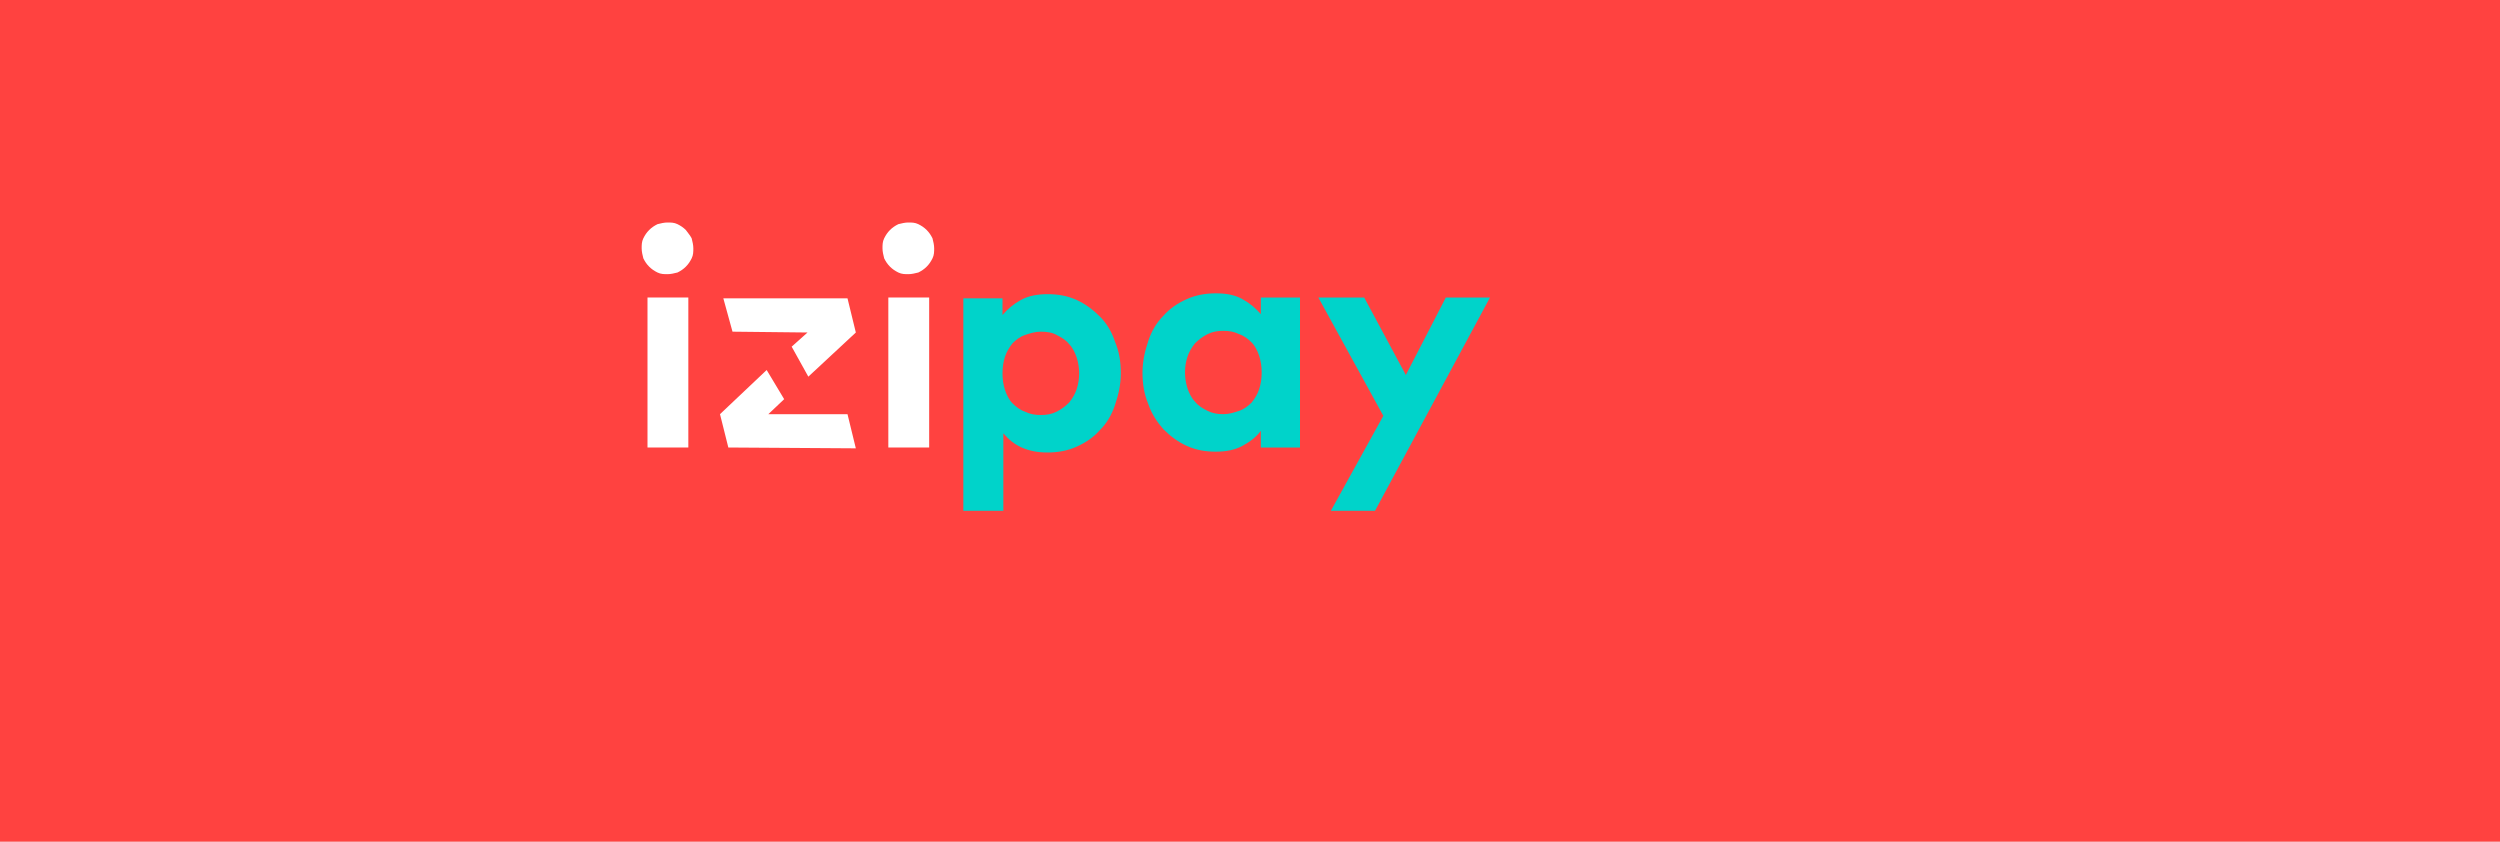
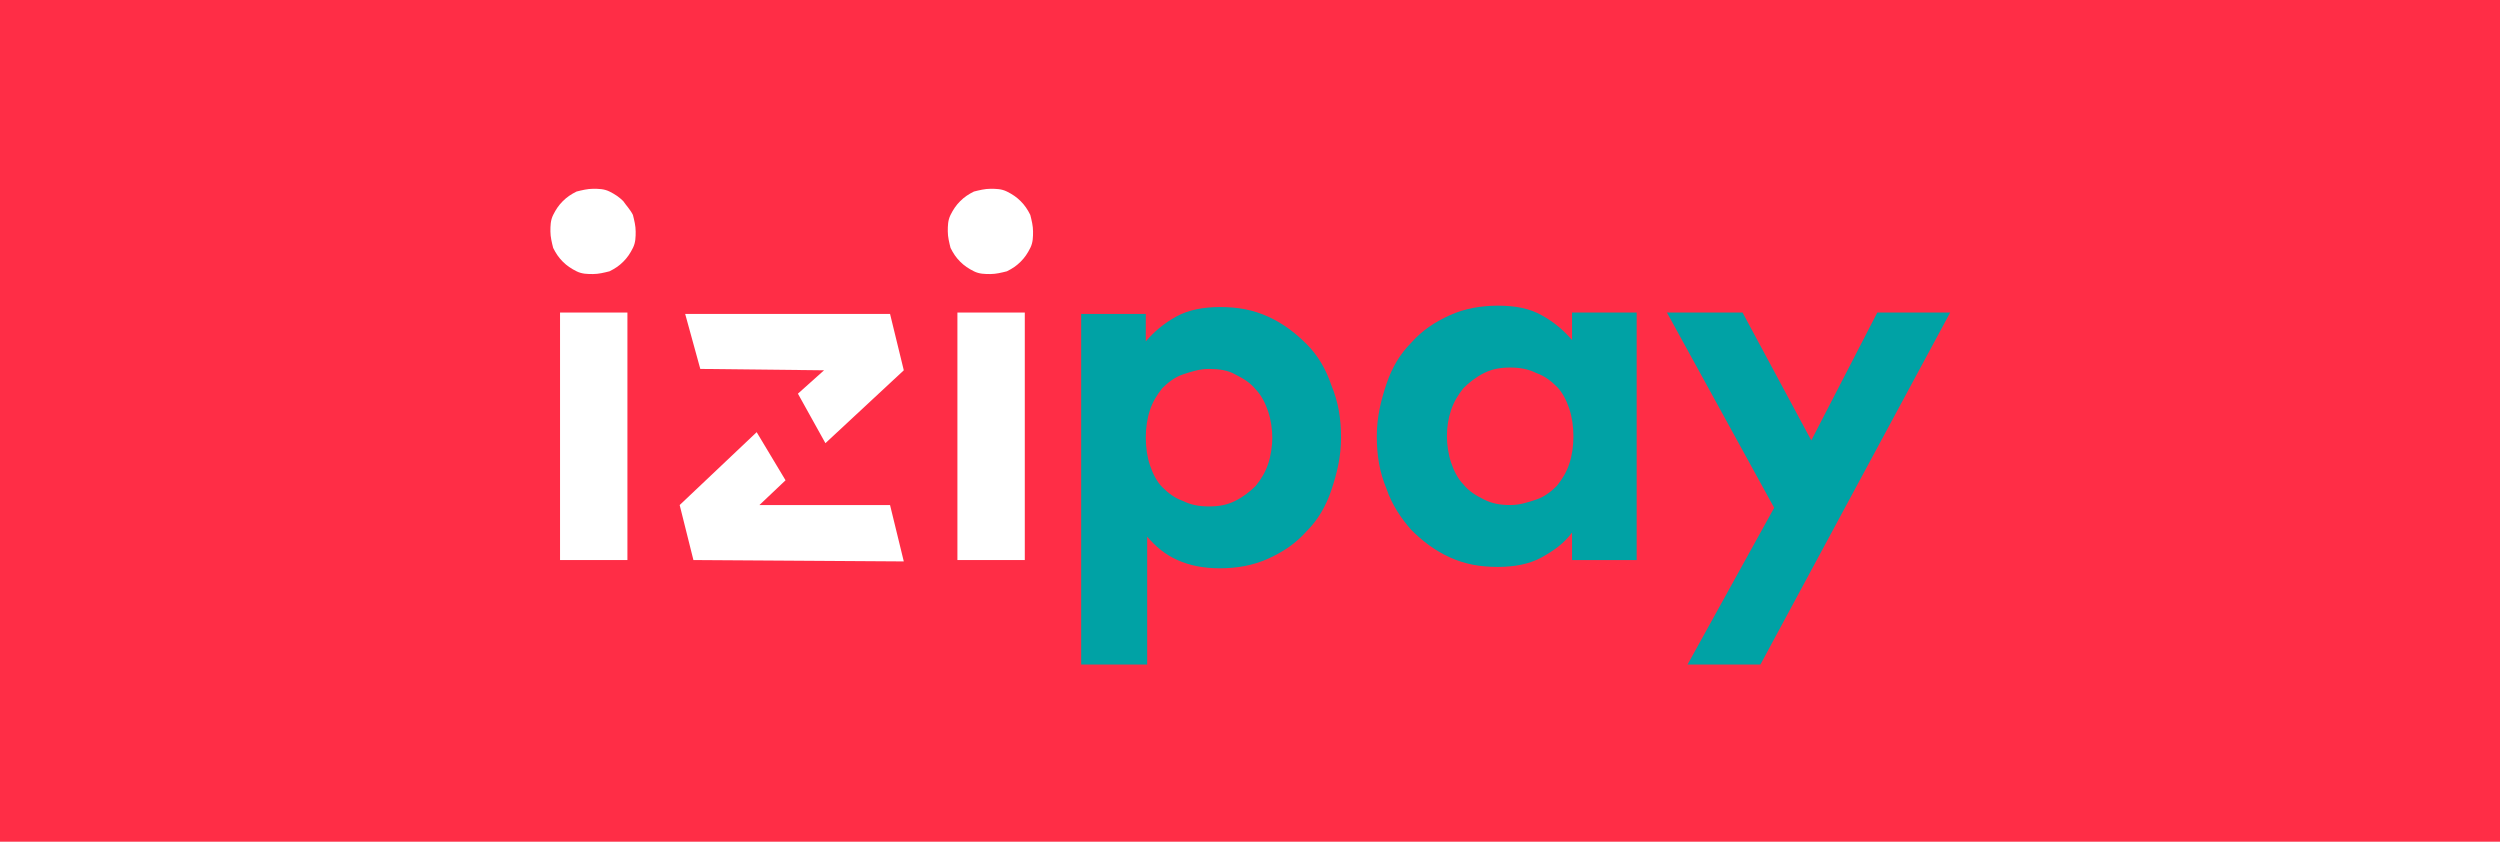
<svg xmlns="http://www.w3.org/2000/svg" version="1.1" id="Capa_1" x="0px" y="0px" viewBox="0 0 300 101" role="img" aria-labelledby="izipay-title" xml:space="preserve">
  <style type="text/css">
- 	.st0{fill:#FF4240;}
+ 	.st0{fill:#FF2D46;}
	.st1{fill:#FFFFFF;}
- 	.st2{fill:#00D3CA;}
+ 	.st2{fill:#00A2A5;}
</style>
  <rect class="st0" width="300" height="101" />
-   <g>
+   <g transform="translate(-61 -21.4) scale(1.65)">
    <rect x="77.7" y="35.7" class="st1" width="4.9" height="18" />
    <path class="st1" d="M82.3,27.6c-0.3-0.3-0.6-0.5-1-0.7s-0.8-0.2-1.2-0.2c-0.4,0-0.8,0.1-1.2,0.2c-0.4,0.2-0.7,0.4-1,0.7   c-0.3,0.3-0.5,0.6-0.7,1C77,29,77,29.4,77,29.8s0.1,0.8,0.2,1.2c0.2,0.4,0.4,0.7,0.7,1c0.3,0.3,0.6,0.5,1,0.7s0.8,0.2,1.2,0.2   c0.4,0,0.8-0.1,1.2-0.2c0.4-0.2,0.7-0.4,1-0.7s0.5-0.6,0.7-1s0.2-0.8,0.2-1.2c0-0.4-0.1-0.8-0.2-1.2C82.8,28.2,82.5,27.9,82.3,27.6   z" />
    <path class="st1" d="M111.2,27.6c-0.3-0.3-0.6-0.5-1-0.7s-0.8-0.2-1.2-0.2c-0.4,0-0.8,0.1-1.2,0.2c-0.4,0.2-0.7,0.4-1,0.7   c-0.3,0.3-0.5,0.6-0.7,1s-0.2,0.8-0.2,1.2c0,0.4,0.1,0.8,0.2,1.2c0.2,0.4,0.4,0.7,0.7,1c0.3,0.3,0.6,0.5,1,0.7s0.8,0.2,1.2,0.2   c0.4,0,0.8-0.1,1.2-0.2c0.4-0.2,0.7-0.4,1-0.7s0.5-0.6,0.7-1s0.2-0.8,0.2-1.2c0-0.4-0.1-0.8-0.2-1.2   C111.7,28.2,111.5,27.9,111.2,27.6z" />
    <rect x="106.6" y="35.7" class="st1" width="4.9" height="18" />
    <path class="st2" d="M132,38c-0.8-0.8-1.7-1.5-2.8-2s-2.2-0.7-3.5-0.7c-1.2,0-2.3,0.2-3.2,0.7c-0.9,0.5-1.6,1.1-2.2,1.8v-2h-4.7   v25.5h4.8V52c0.6,0.7,1.3,1.3,2.2,1.7c0.9,0.4,1.9,0.6,3.1,0.6s2.4-0.2,3.5-0.7s2-1.1,2.8-2c0.8-0.8,1.4-1.8,1.8-3   c0.4-1.2,0.7-2.4,0.7-3.8c0-1.4-0.2-2.6-0.7-3.8C133.4,39.8,132.8,38.8,132,38z M129.2,46.7c-0.2,0.6-0.5,1.1-0.9,1.6   c-0.4,0.4-0.9,0.8-1.5,1.1s-1.2,0.4-1.9,0.4c-0.7,0-1.3-0.1-1.9-0.4c-0.6-0.2-1.1-0.6-1.5-1s-0.7-1-0.9-1.6c-0.2-0.6-0.3-1.3-0.3-2   s0.1-1.4,0.3-2c0.2-0.6,0.5-1.1,0.9-1.6c0.4-0.4,0.9-0.8,1.5-1s1.2-0.4,1.9-0.4c0.7,0,1.4,0.1,1.9,0.4c0.6,0.3,1.1,0.6,1.5,1.1   c0.4,0.4,0.7,1,0.9,1.6s0.3,1.3,0.3,1.9S129.4,46.1,129.2,46.7z" />
    <path class="st2" d="M151.3,37.7c-0.6-0.7-1.3-1.3-2.2-1.8s-1.9-0.7-3.2-0.7c-1.2,0-2.4,0.2-3.5,0.7s-2,1.1-2.8,2   c-0.8,0.8-1.4,1.8-1.8,3c-0.4,1.2-0.7,2.4-0.7,3.8c0,1.4,0.2,2.6,0.7,3.8c0.4,1.2,1.1,2.2,1.8,3c0.8,0.8,1.7,1.5,2.8,2   s2.2,0.7,3.5,0.7c1.2,0,2.3-0.2,3.2-0.7s1.6-1,2.2-1.8v2h4.7v-18h-4.7V37.7z M151.1,46.7c-0.2,0.6-0.5,1.1-0.9,1.6   c-0.4,0.4-0.9,0.8-1.5,1s-1.2,0.4-1.9,0.4s-1.3-0.1-1.9-0.4c-0.6-0.3-1.1-0.6-1.5-1.1c-0.4-0.4-0.7-1-0.9-1.6s-0.3-1.3-0.3-1.9   c0-0.7,0.1-1.3,0.3-1.9c0.2-0.6,0.5-1.1,0.9-1.6c0.4-0.4,0.9-0.8,1.5-1.1s1.2-0.4,1.9-0.4s1.3,0.1,1.9,0.4c0.6,0.2,1.1,0.6,1.5,1   s0.7,1,0.9,1.6s0.3,1.3,0.3,2C151.4,45.4,151.3,46.1,151.1,46.7z" />
    <polygon class="st2" points="173.5,35.7 168.7,45 163.7,35.7 158.2,35.7 166,49.9 159.7,61.3 165,61.3 178.8,35.7  " />
    <polygon class="st1" points="92.2,49.7 94.1,47.9 92,44.4 86.4,49.7 86.4,49.7 86.4,49.7 86.4,49.7 86.4,49.7 87.4,53.7    102.7,53.8 101.7,49.7  " />
    <polygon class="st1" points="102.7,39.9 101.7,35.8 86.8,35.8 87.9,39.8 96.9,39.9 95,41.6 97,45.2 102.7,39.9 102.7,39.9    102.7,39.9  " />
  </g>
</svg>
